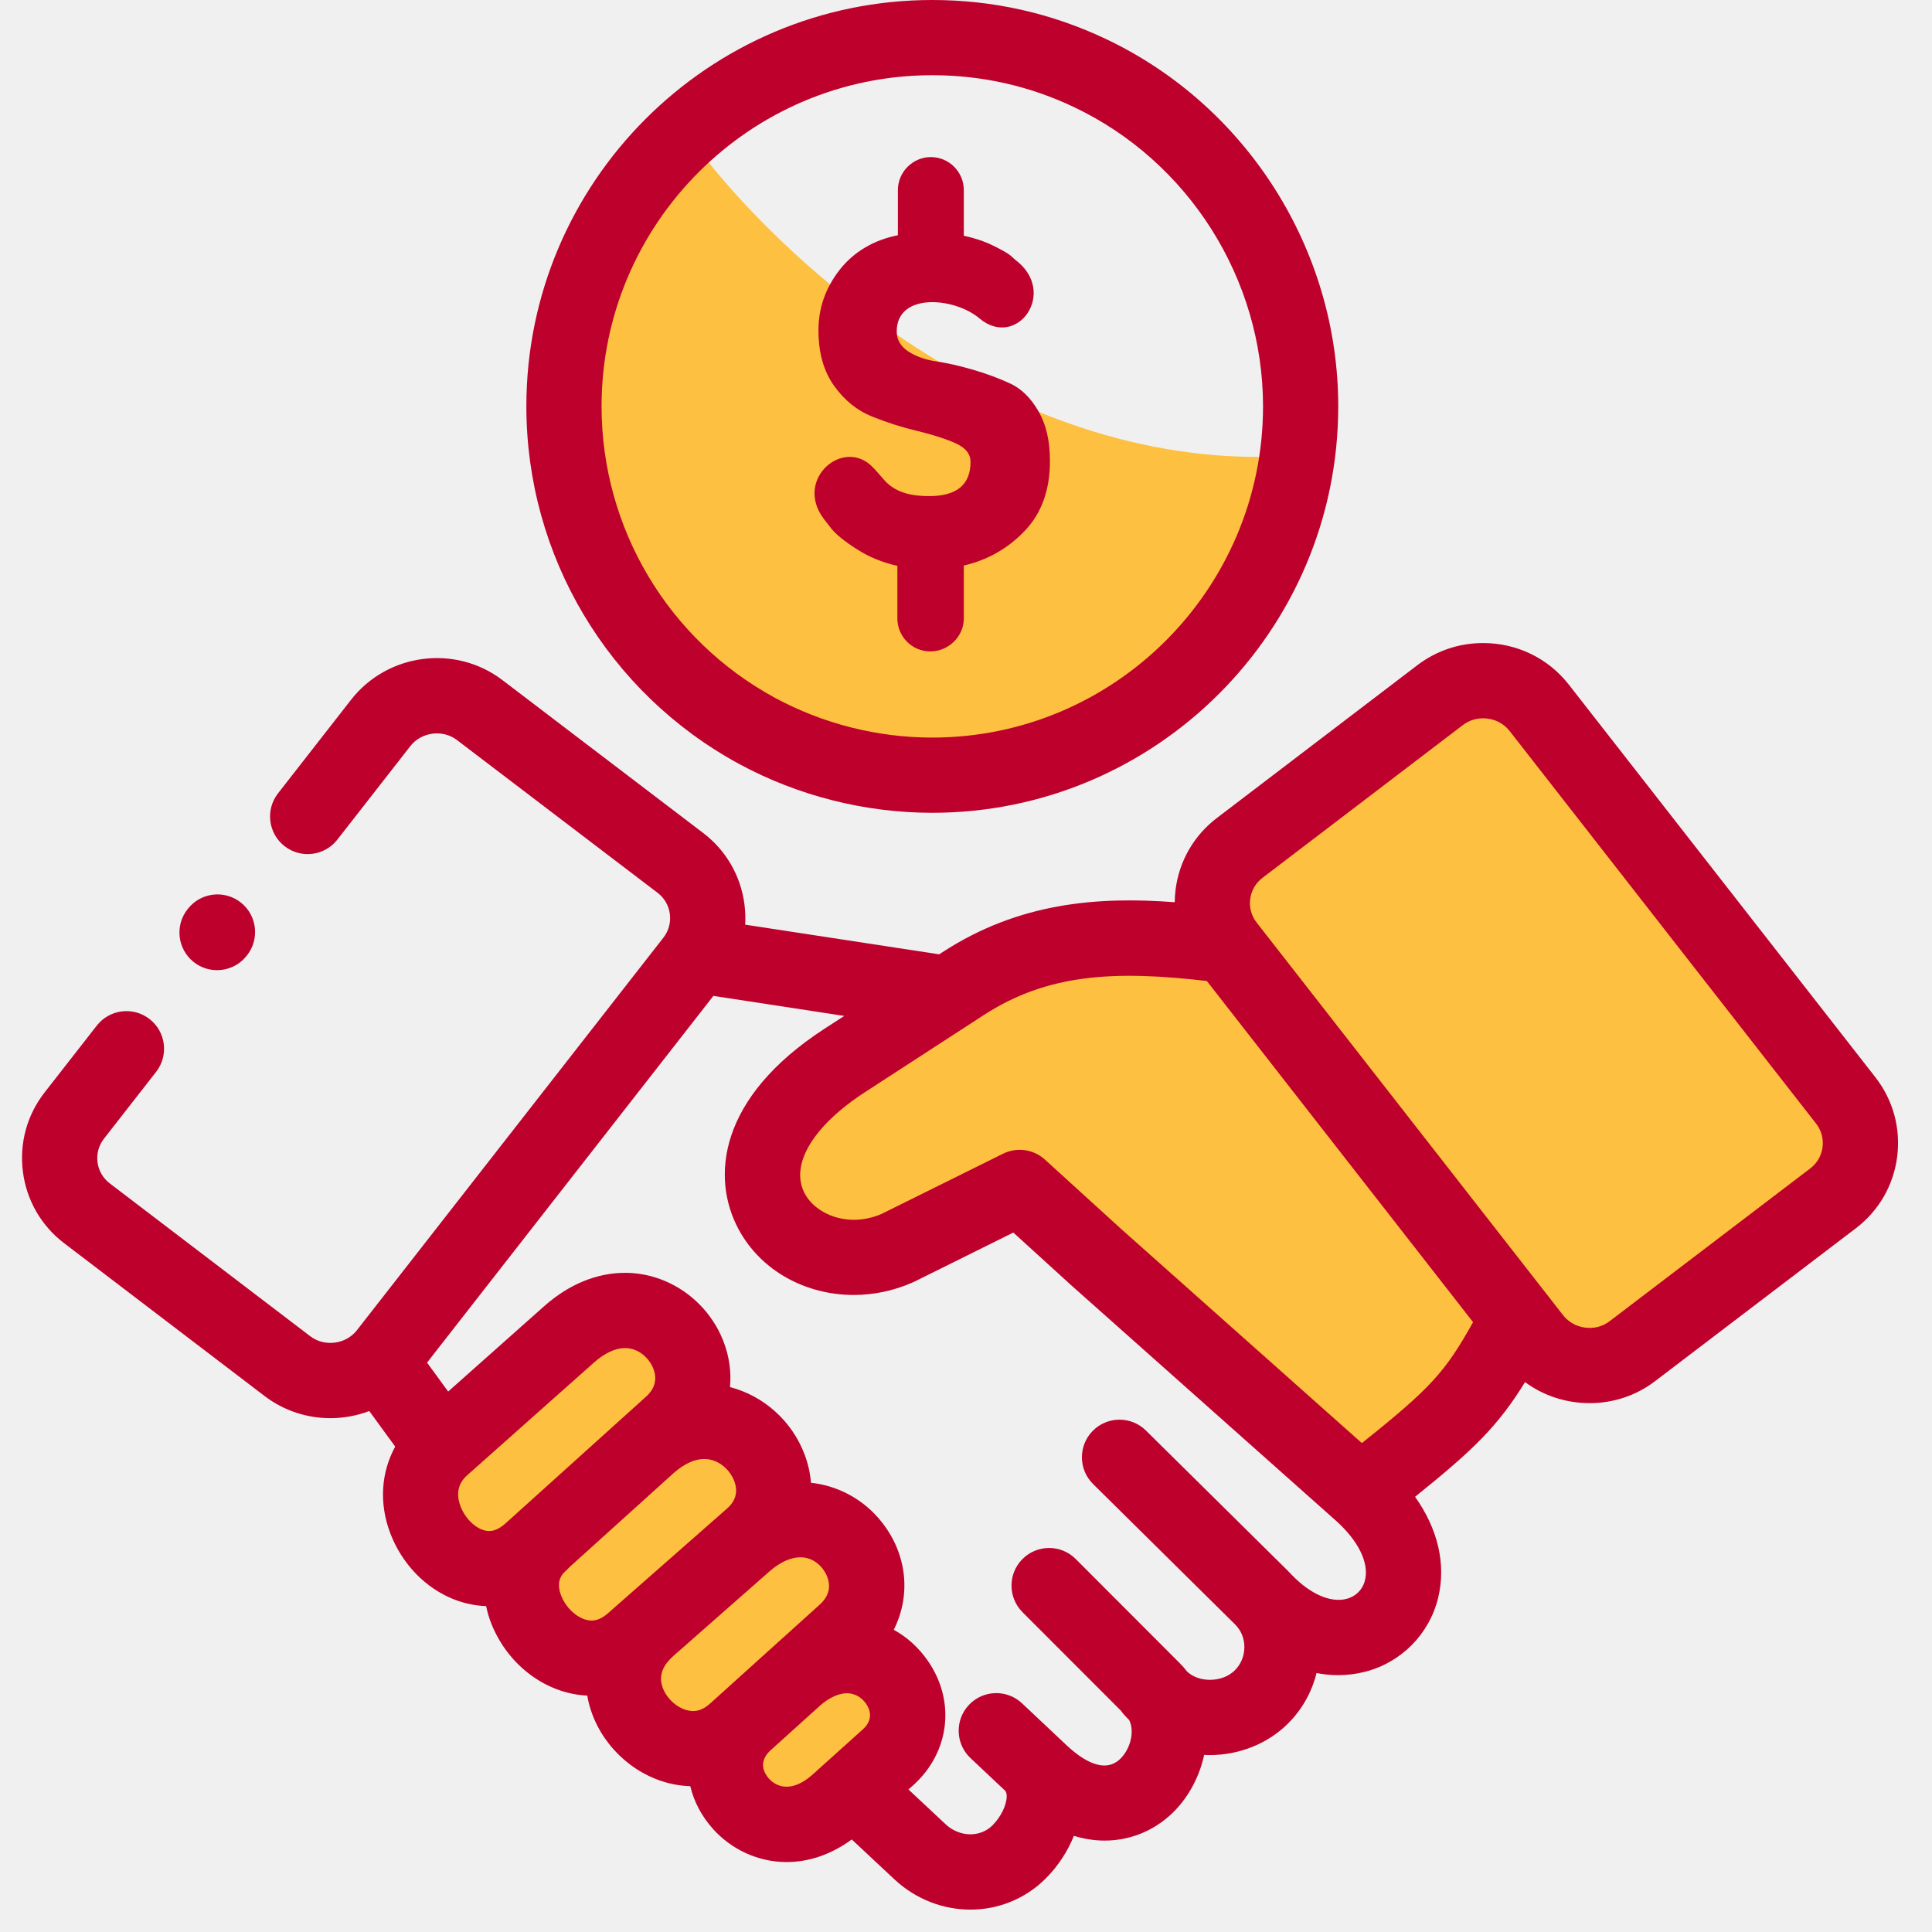
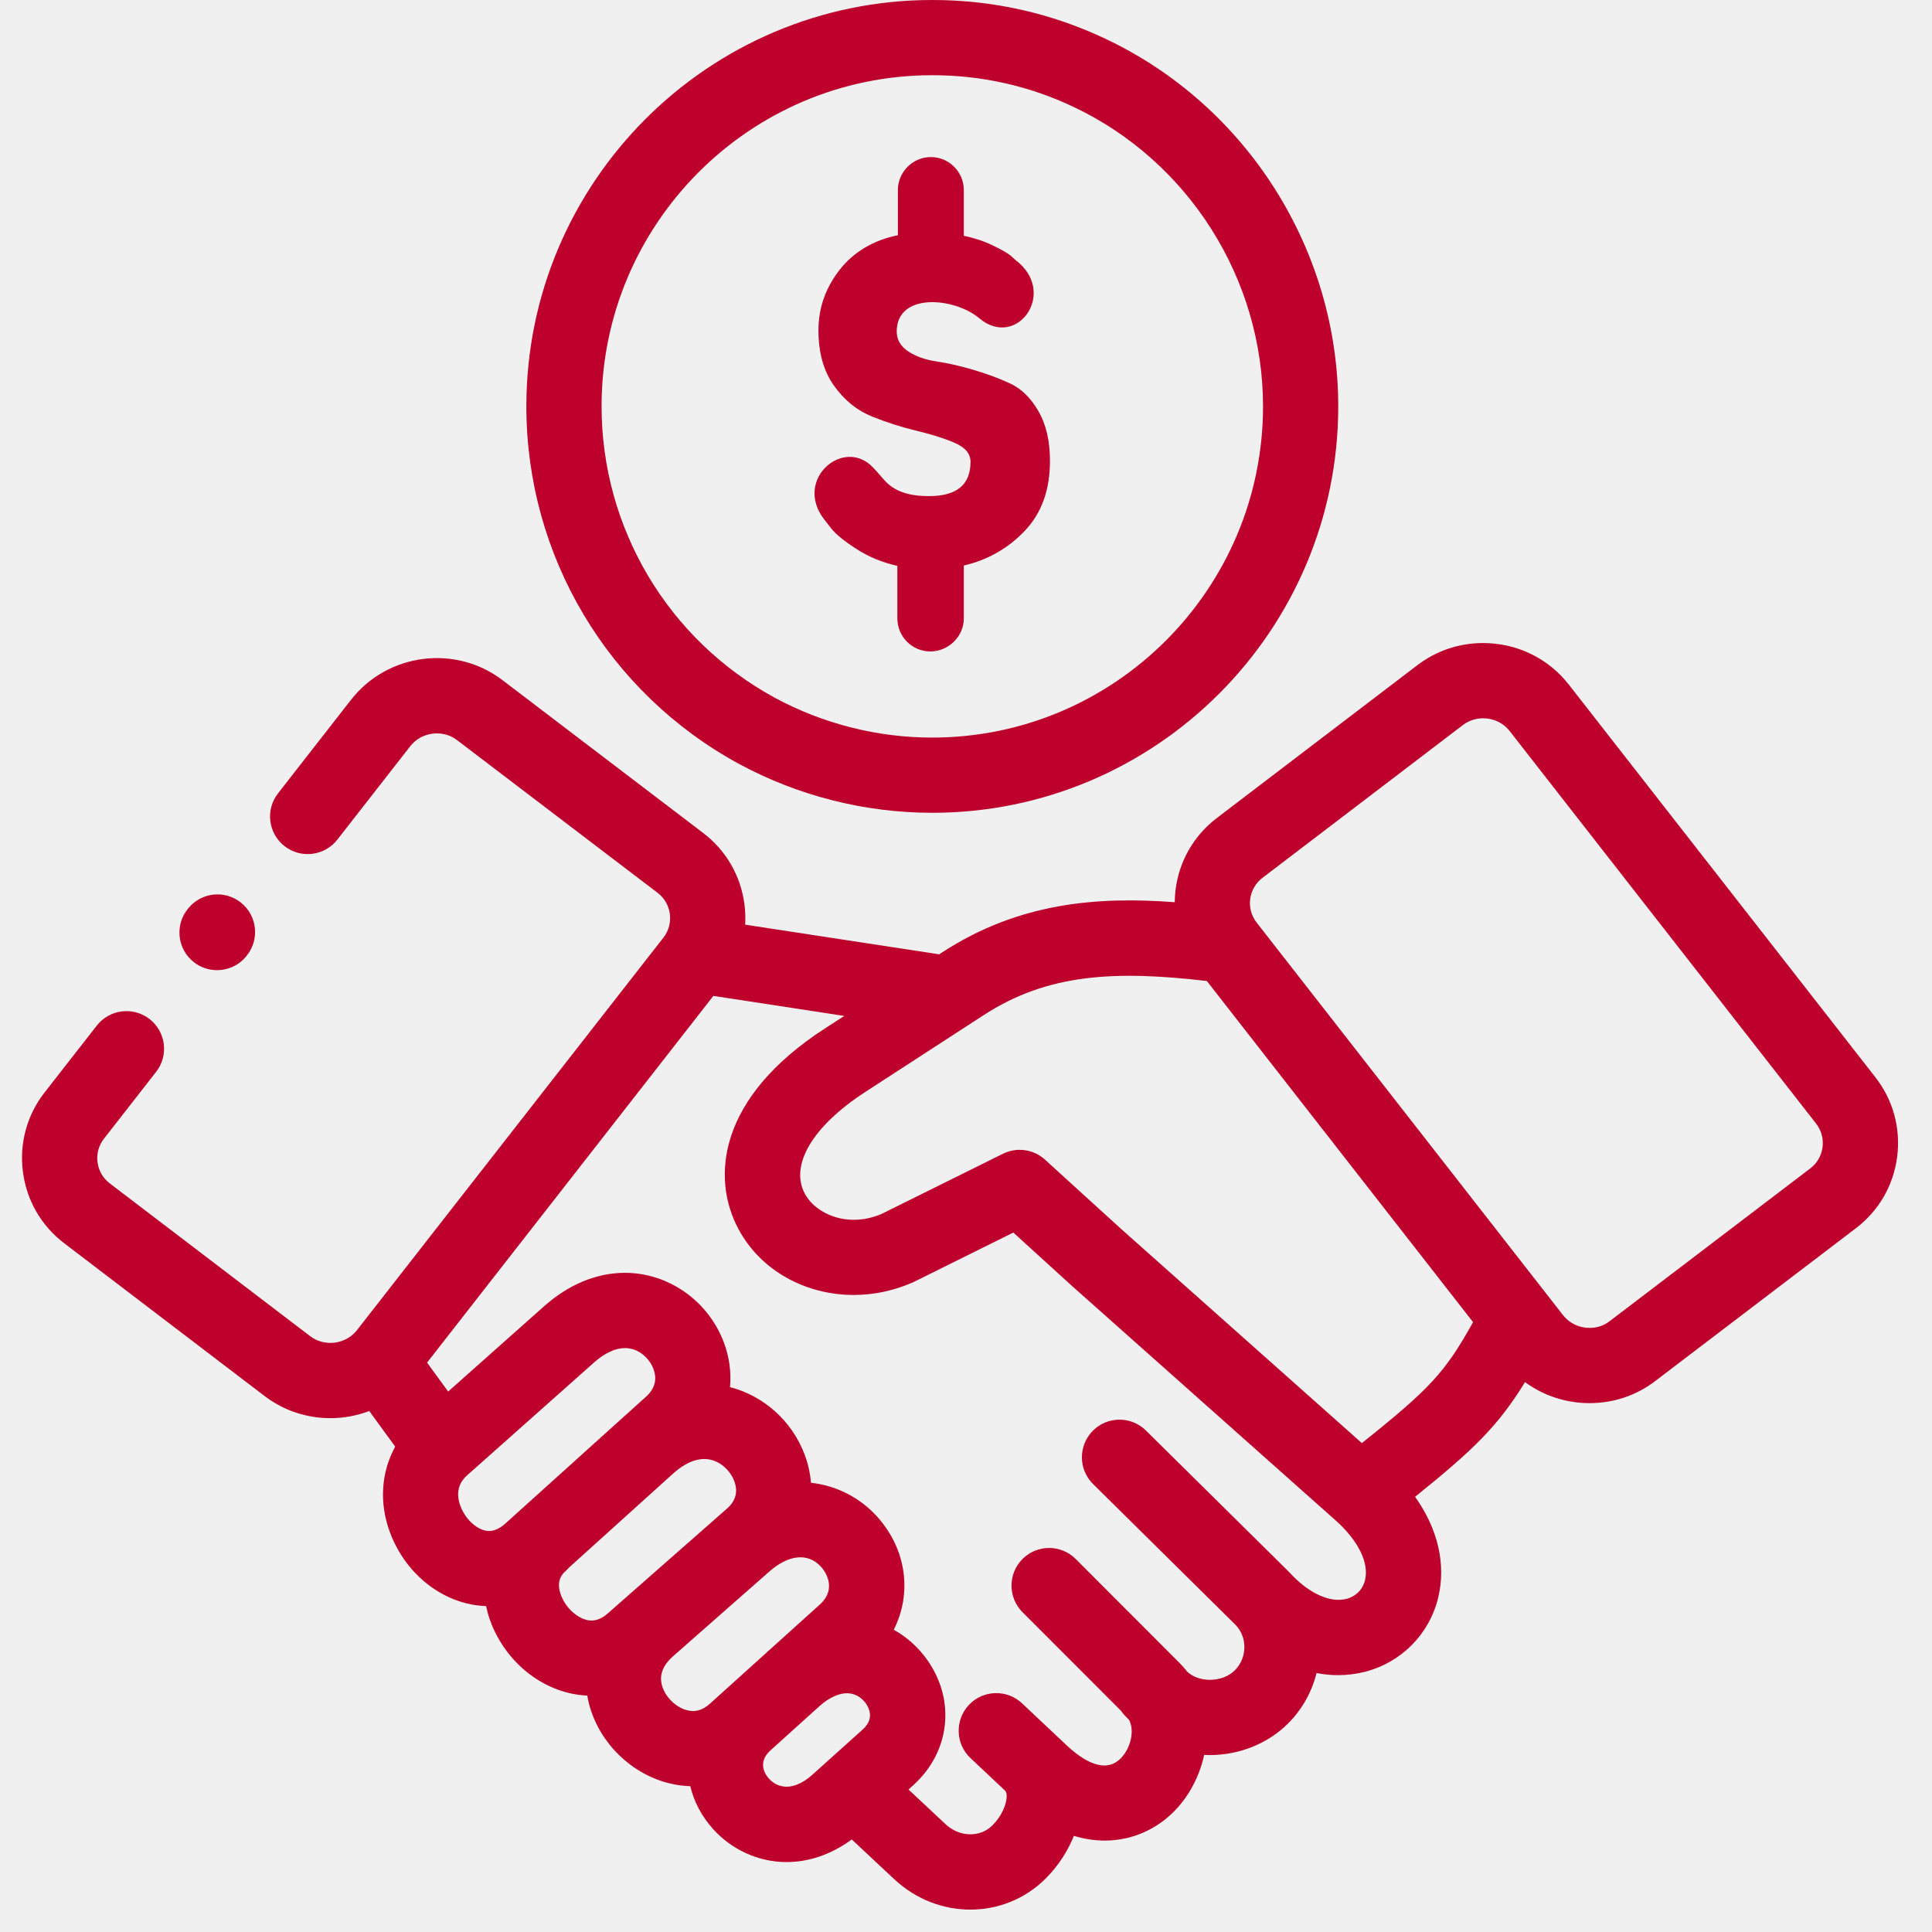
<svg xmlns="http://www.w3.org/2000/svg" width="70" height="70" viewBox="0 0 70 70" fill="none">
  <g clip-path="url(#clip0)">
-     <path d="M44.5 33L48 27.5L53 25C53.667 24.833 55.1 24.6 55.5 25C55.9 25.4 61.667 33.167 64.5 37L67 41.5C66.5 42.5 65.4 44.6 65 45C64.6 45.4 60.833 47.167 59 48C58 48.167 55.9 48.5 55.5 48.5C55.1 48.5 50.333 42.167 48 39L45.375 34.5L44.5 33Z" fill="#FDC040" />
-     <path d="M55.5 48.5C55.1 48.5 50.333 42.167 48 39L45.375 34.5H43.5H38.5C38 34.5 35.5 35.5 34.5 36L31.5 37.5C30.5 38 29.5 39 29 39.5C28.5 40 27.5 41.5 27.5 42C27.5 42.5 27.5 43.5 28 44C28.5 44.5 29.5 45 30 45H33C33.8 45 36 44 37 43.5C37.333 43.667 38.1 44.1 38.5 44.5C38.9 44.9 42.333 47.333 44 48.5L48 52.5C48.667 52.833 50.1 53.4 50.5 53C50.9 52.6 52.333 51.5 53 51L54.5 50L55.5 48.5Z" fill="#FDC040" />
-     <path d="M15.5 54C15.5 54.8 16.833 56.333 17.5 57L21 60L23 61.5L25 63.5C25.667 63.833 27 64.6 27 65C27 65.4 29 65.833 30 66C30.5 65.667 31.6 64.9 32 64.5C32.5 64 32.5 64 32.5 63C32.5 62 32.5 61 32 60C31.5 59 31.5 57 31 56.5C30.5 56 28.5 55 28.5 54.5C28.5 54 27 52 26.5 51.5C26 51 25 49 24.5 48.5C24 48 22.5 47 21.5 47.5C20.5 48 17.5 50.5 17 51C16.6 51.4 15.833 53.167 15.5 54Z" fill="#FDC040" />
-     <path d="M25 5C28 9.167 36.6 17.3 47 16.5L45 22.5L42 25L32.5 28L25 25.5L20.5 17.5L21 11L23.5 6.5L25 5Z" fill="#FDC040" />
+     <path d="M44.5 33L48 27.5L53 25C53.667 24.833 55.1 24.6 55.5 25C55.9 25.4 61.667 33.167 64.5 37L67 41.5C66.5 42.5 65.4 44.6 65 45C64.6 45.4 60.833 47.167 59 48C58 48.167 55.9 48.5 55.5 48.5C55.1 48.5 50.333 42.167 48 39L45.375 34.5L44.5 33Z" />
+     <path d="M55.5 48.5C55.1 48.5 50.333 42.167 48 39L45.375 34.5H43.5H38.5C38 34.5 35.5 35.5 34.5 36L31.5 37.5C30.5 38 29.5 39 29 39.5C28.5 40 27.5 41.5 27.5 42C27.5 42.5 27.5 43.5 28 44C28.5 44.5 29.5 45 30 45H33C33.8 45 36 44 37 43.5C37.333 43.667 38.1 44.1 38.5 44.5C38.9 44.9 42.333 47.333 44 48.5L48 52.5C48.667 52.833 50.1 53.4 50.5 53C50.9 52.6 52.333 51.5 53 51L54.5 50L55.5 48.5Z" />
+     <path d="M15.5 54C15.5 54.8 16.833 56.333 17.5 57L21 60L23 61.5L25 63.5C25.667 63.833 27 64.6 27 65C27 65.4 29 65.833 30 66C30.5 65.667 31.6 64.9 32 64.5C32.5 64 32.5 64 32.5 63C32.5 62 32.5 61 32 60C31.5 59 31.5 57 31 56.5C30.5 56 28.5 55 28.5 54.5C28.5 54 27 52 26.5 51.5C26 51 25 49 24.5 48.5C24 48 22.5 47 21.5 47.5C20.5 48 17.5 50.5 17 51C16.6 51.4 15.833 53.167 15.5 54Z" />
+     <path d="M25 5C28 9.167 36.6 17.3 47 16.5L45 22.5L42 25L32.5 28L25 25.5L20.5 17.5L21 11L23.5 6.5L25 5Z" />
    <path d="M33.665 17.975C33.137 17.975 32.49 17.898 32.047 17.404C31.893 17.23 31.758 17.068 31.627 16.933C30.571 15.822 28.752 17.365 29.854 18.808L30.12 19.151C30.294 19.367 30.606 19.618 31.053 19.904C31.488 20.181 31.974 20.382 32.513 20.502V22.407C32.513 23.063 33.048 23.603 33.704 23.603C34.363 23.603 34.921 23.063 34.921 22.407V20.49C35.785 20.29 36.524 19.869 37.129 19.233C37.738 18.596 38.042 17.751 38.042 16.698C38.042 15.98 37.904 15.382 37.626 14.9C37.349 14.421 37.01 14.086 36.605 13.897C36.197 13.708 35.754 13.542 35.264 13.399C34.779 13.257 34.336 13.156 33.927 13.095C33.523 13.036 33.184 12.913 32.906 12.732C32.629 12.546 32.49 12.307 32.49 12.01C32.49 10.591 34.571 10.764 35.488 11.536C36.84 12.674 38.354 10.591 36.786 9.414L36.605 9.252C36.482 9.156 36.266 9.036 35.954 8.885C35.645 8.735 35.299 8.623 34.921 8.542V7.389V6.887C34.921 6.231 34.386 5.691 33.727 5.691C33.072 5.691 32.532 6.231 32.532 6.887V8.523C31.654 8.696 30.925 9.132 30.421 9.777C29.912 10.432 29.654 11.158 29.654 11.968C29.654 12.782 29.843 13.449 30.22 13.978C30.598 14.506 31.057 14.877 31.6 15.093C32.139 15.309 32.679 15.482 33.218 15.61C33.761 15.741 34.22 15.883 34.597 16.049C34.975 16.212 35.164 16.439 35.164 16.736C35.164 17.562 34.663 17.975 33.665 17.975Z" fill="#be002c" />
    <path d="M67.95 39.033L56.846 24.811C56.098 23.85 54.964 23.299 53.735 23.299C52.868 23.299 52.047 23.575 51.357 24.098L44.09 29.637C43.259 30.271 42.727 31.191 42.594 32.227C42.574 32.382 42.565 32.536 42.563 32.689C39.793 32.479 36.931 32.69 34.153 34.496L34.028 34.577L26.999 33.502C27.013 33.259 27.005 33.013 26.973 32.766C26.839 31.732 26.309 30.814 25.478 30.181L18.21 24.646C16.507 23.344 14.044 23.66 12.72 25.353L10.073 28.745C9.61 29.338 9.716 30.194 10.309 30.657C10.902 31.12 11.759 31.015 12.222 30.422L14.868 27.032C15.269 26.519 16.041 26.419 16.556 26.813L23.827 32.349C24.073 32.536 24.23 32.809 24.27 33.116C24.31 33.424 24.227 33.728 24.037 33.972L12.931 48.197C12.533 48.708 11.76 48.808 11.245 48.417L3.978 42.877C3.731 42.689 3.572 42.415 3.533 42.108C3.494 41.801 3.577 41.499 3.768 41.255L5.656 38.836C6.119 38.242 6.014 37.386 5.42 36.923C4.827 36.46 3.971 36.566 3.507 37.159L1.62 39.576C0.977 40.398 0.697 41.42 0.83 42.455C0.963 43.491 1.494 44.411 2.326 45.045L9.595 50.587C10.303 51.123 11.139 51.383 11.97 51.383C12.45 51.383 12.928 51.295 13.379 51.124L14.319 52.413C13.808 53.346 13.728 54.466 14.139 55.548C14.727 57.094 16.113 58.142 17.613 58.192C17.659 58.413 17.723 58.633 17.811 58.851C18.416 60.348 19.796 61.368 21.279 61.435C21.286 61.474 21.291 61.513 21.299 61.552C21.581 62.923 22.633 64.094 23.979 64.535C24.322 64.648 24.668 64.706 25.01 64.716C25.141 65.268 25.415 65.801 25.836 66.269C26.493 66.999 27.451 67.466 28.503 67.466C29.267 67.466 30.08 67.218 30.861 66.647L32.404 68.09C33.19 68.823 34.179 69.189 35.16 69.189C36.154 69.189 37.138 68.812 37.889 68.06C38.337 67.612 38.684 67.078 38.909 66.516C39.292 66.633 39.666 66.688 40.025 66.688C41.036 66.688 41.928 66.261 42.566 65.603C43.089 65.064 43.464 64.347 43.629 63.583C43.684 63.586 43.74 63.588 43.795 63.589C43.809 63.589 43.822 63.589 43.836 63.589C44.911 63.589 45.942 63.172 46.671 62.443C47.181 61.932 47.532 61.303 47.7 60.617C47.959 60.668 48.221 60.694 48.481 60.694C48.809 60.694 49.136 60.653 49.459 60.571C50.773 60.234 51.788 59.207 52.107 57.89C52.401 56.675 52.098 55.396 51.271 54.232C53.411 52.511 54.277 51.662 55.255 50.076C55.923 50.568 56.736 50.838 57.595 50.838C58.465 50.838 59.288 50.561 59.972 50.038L67.243 44.501C68.073 43.869 68.603 42.951 68.737 41.917C68.871 40.882 68.592 39.858 67.95 39.033ZM18.325 55.187C18.117 55.376 17.914 55.472 17.724 55.472C17.332 55.472 16.877 55.08 16.687 54.58C16.515 54.126 16.595 53.746 16.927 53.452L16.931 53.448L16.935 53.444L21.526 49.363C21.911 49.023 22.297 48.843 22.645 48.843C23.153 48.843 23.533 49.229 23.671 49.588C23.819 49.971 23.73 50.313 23.409 50.603L22.608 51.325L22.606 51.327C22.602 51.33 22.599 51.334 22.595 51.337C22.566 51.363 22.536 51.39 22.507 51.416L18.325 55.187ZM22.036 58.444C21.829 58.627 21.632 58.716 21.434 58.716C21.02 58.716 20.539 58.327 20.339 57.831C20.118 57.283 20.38 57.031 20.463 56.951C20.516 56.9 20.58 56.839 20.647 56.767L20.648 56.766L20.662 56.754C20.924 56.52 23.233 54.434 24.336 53.437L24.418 53.363C24.792 53.035 25.17 52.862 25.513 52.862C26.055 52.862 26.457 53.276 26.603 53.66C26.747 54.043 26.66 54.377 26.346 54.654L26.063 54.903C26.061 54.905 26.059 54.906 26.057 54.908L26.055 54.91L22.036 58.444ZM26.098 61.386C26.079 61.403 26.062 61.42 26.044 61.438L25.724 61.726C25.44 61.983 25.155 62.053 24.828 61.946C24.415 61.81 24.054 61.413 23.969 61.003C23.895 60.645 24.038 60.315 24.401 59.995L24.856 59.597C24.868 59.587 24.878 59.576 24.889 59.566L27.867 56.946C28.581 56.315 29.288 56.252 29.758 56.778C29.825 56.852 30.386 57.519 29.701 58.138L27.871 59.789C27.852 59.806 27.832 59.822 27.812 59.839C27.806 59.846 27.8 59.853 27.793 59.859L26.119 61.37C26.113 61.375 26.105 61.38 26.098 61.386ZM27.863 64.446C27.719 64.287 27.442 63.873 27.896 63.437L29.721 61.79C29.859 61.672 29.992 61.578 30.117 61.514C30.123 61.511 30.129 61.508 30.134 61.505C30.87 61.112 31.268 61.57 31.373 61.72C31.508 61.912 31.672 62.29 31.259 62.661L30.009 63.785C30.004 63.789 30 63.794 29.995 63.798L29.453 64.285C28.562 65.085 28.01 64.611 27.863 64.446ZM49.458 57.248C49.374 57.593 49.128 57.842 48.782 57.931C48.209 58.077 47.483 57.759 46.819 57.077C46.769 57.022 46.718 56.968 46.664 56.915L41.52 51.831C40.985 51.302 40.122 51.306 39.593 51.842C39.064 52.377 39.069 53.24 39.604 53.769L44.74 58.846C44.749 58.855 44.757 58.864 44.766 58.873C44.971 59.084 45.085 59.365 45.086 59.671C45.087 59.993 44.965 60.294 44.742 60.517C44.522 60.738 44.193 60.863 43.837 60.863C43.832 60.863 43.827 60.863 43.822 60.863C43.507 60.86 43.219 60.755 43.017 60.571C42.931 60.46 42.839 60.353 42.736 60.251L38.976 56.486C38.444 55.953 37.581 55.953 37.049 56.484C36.516 57.016 36.516 57.879 37.047 58.412L40.614 61.982C40.657 62.045 40.704 62.106 40.759 62.163L40.911 62.319C41.106 62.691 40.985 63.319 40.611 63.704C40.033 64.299 39.221 63.775 38.641 63.231L37.031 61.715C36.483 61.199 35.62 61.225 35.105 61.773C34.589 62.321 34.615 63.183 35.163 63.699L36.393 64.857C36.396 64.86 36.398 64.863 36.401 64.866C36.429 64.892 36.472 64.932 36.474 65.069C36.479 65.389 36.268 65.827 35.961 66.134C35.513 66.583 34.767 66.567 34.264 66.098L32.916 64.837L33.081 64.689C34.418 63.488 34.634 61.624 33.606 60.157C33.271 59.679 32.852 59.308 32.382 59.05C33.044 57.743 32.859 56.157 31.79 54.961C31.186 54.286 30.334 53.826 29.383 53.724C29.355 53.382 29.281 53.037 29.152 52.698C28.689 51.472 27.66 50.57 26.449 50.257C26.5 49.714 26.425 49.154 26.215 48.608C25.641 47.118 24.207 46.117 22.645 46.117C21.62 46.117 20.608 46.535 19.717 47.325L16.238 50.418L15.473 49.37L25.847 36.083L30.59 36.809L29.872 37.274C26.029 39.768 25.747 42.668 26.766 44.55C27.581 46.057 29.207 46.919 30.934 46.919C31.645 46.918 32.373 46.772 33.068 46.465C33.086 46.457 33.105 46.449 33.123 46.44L36.715 44.658L38.79 46.547C38.792 46.549 38.794 46.55 38.796 46.552C38.798 46.554 38.799 46.556 38.801 46.557L48.388 55.083C49.21 55.814 49.61 56.623 49.458 57.248ZM49.343 52.286L40.619 44.526L37.862 42.016C37.447 41.638 36.842 41.553 36.339 41.803L31.941 43.983C30.746 44.497 29.571 44.008 29.163 43.254C28.602 42.217 29.442 40.802 31.355 39.561L35.637 36.782C37.959 35.273 40.394 35.157 43.726 35.543L53.372 47.904C52.354 49.732 51.814 50.312 49.343 52.286ZM66.034 41.567C65.995 41.873 65.837 42.146 65.591 42.333L58.318 47.871C58.057 48.071 57.781 48.113 57.595 48.113C57.213 48.113 56.862 47.944 56.633 47.652L45.531 33.427C45.341 33.183 45.258 32.881 45.297 32.575C45.337 32.267 45.495 31.993 45.743 31.805L53.007 26.267C53.271 26.067 53.548 26.025 53.735 26.025C54.118 26.025 54.468 26.193 54.697 26.486L65.8 40.709C65.991 40.955 66.075 41.259 66.034 41.567Z" fill="#be002c" />
    <path d="M26.788 27.684C28.927 28.839 31.344 29.449 33.777 29.449C41.888 29.449 48.487 22.843 48.487 14.722C48.487 9.055 45.179 3.829 40.059 1.408C38.087 0.474 35.974 0 33.777 0C25.668 0 19.071 6.604 19.071 14.722C19.071 20.137 22.027 25.103 26.788 27.684ZM33.777 2.725C35.567 2.725 37.288 3.111 38.893 3.871C43.066 5.844 45.762 10.104 45.762 14.722C45.762 21.34 40.385 26.724 33.777 26.724C31.795 26.724 29.825 26.226 28.084 25.287C24.206 23.184 21.796 19.136 21.796 14.722C21.796 8.107 27.171 2.725 33.777 2.725Z" fill="#be002c" />
    <path d="M7.014 34.853C7.265 35.054 7.566 35.151 7.864 35.151C8.264 35.151 8.661 34.975 8.93 34.638L8.945 34.619C9.414 34.031 9.318 33.173 8.73 32.704C8.142 32.234 7.284 32.33 6.815 32.919L6.799 32.938C6.33 33.526 6.426 34.384 7.014 34.853Z" fill="#be002c" />
  </g>
  <defs>
    <clipPath id="clip0">
      <rect width="69.189" height="69.189" fill="white" transform="translate(0.189209)" />
    </clipPath>
  </defs>
</svg>
